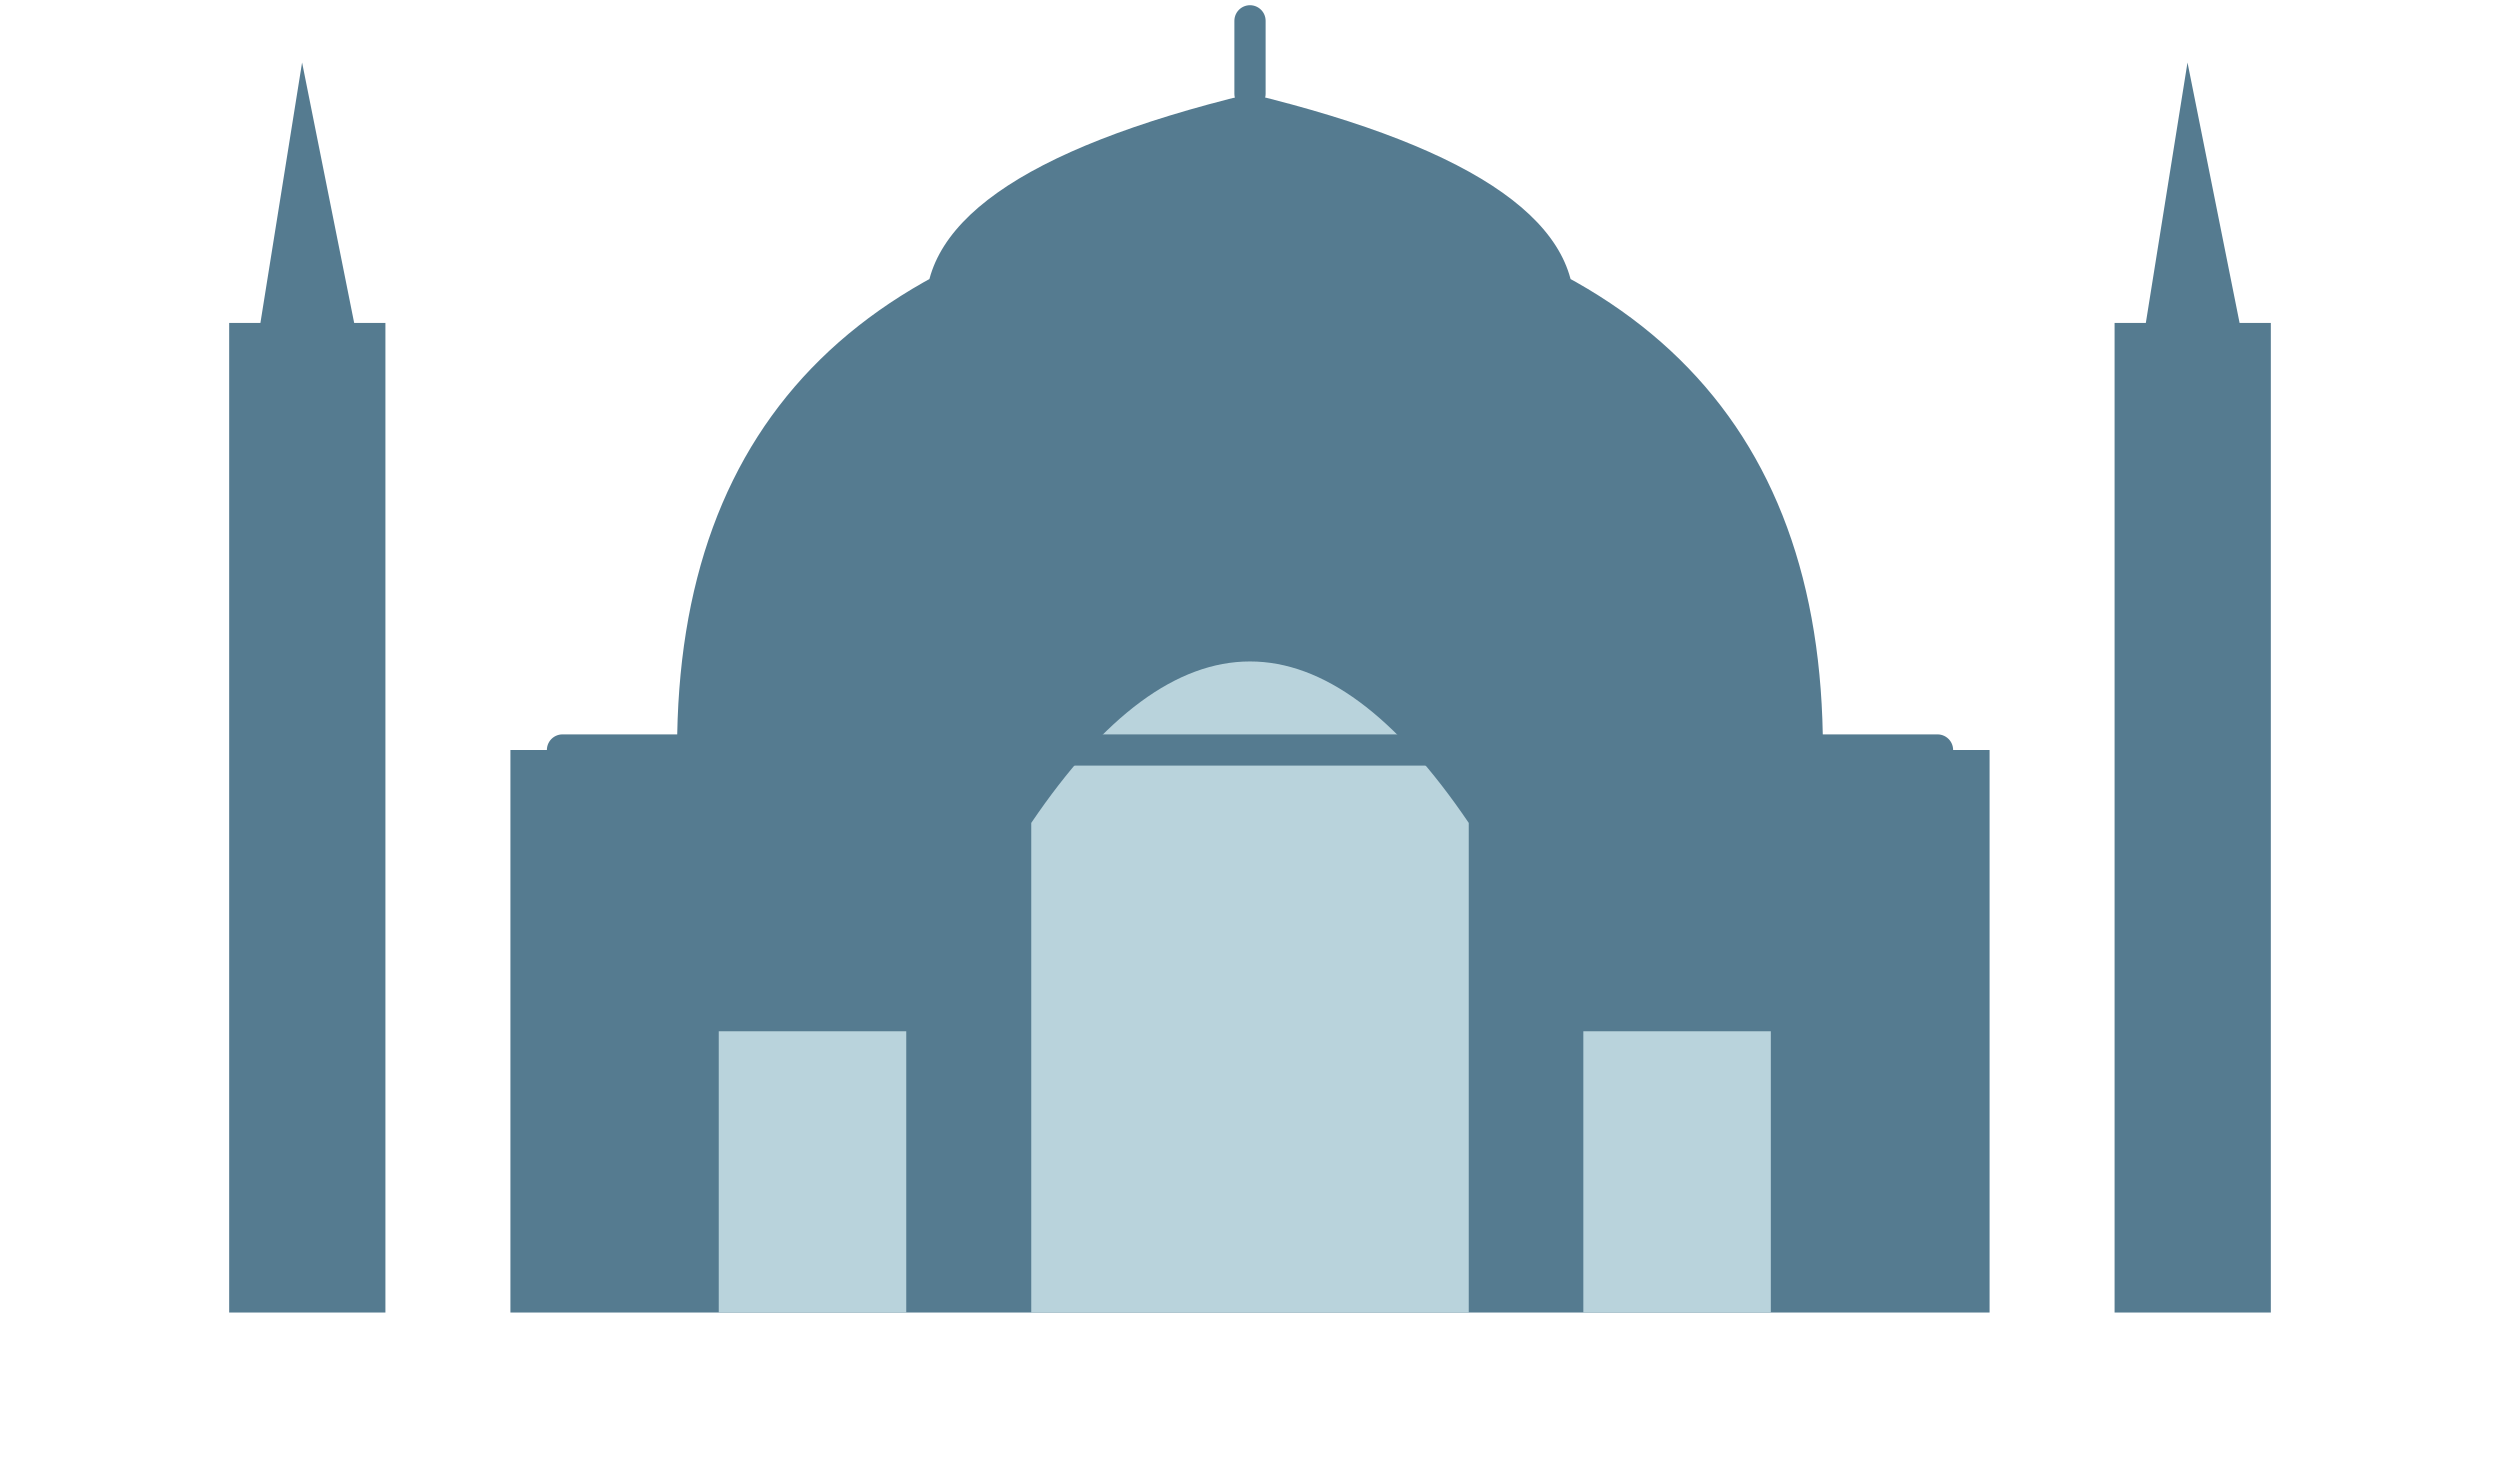
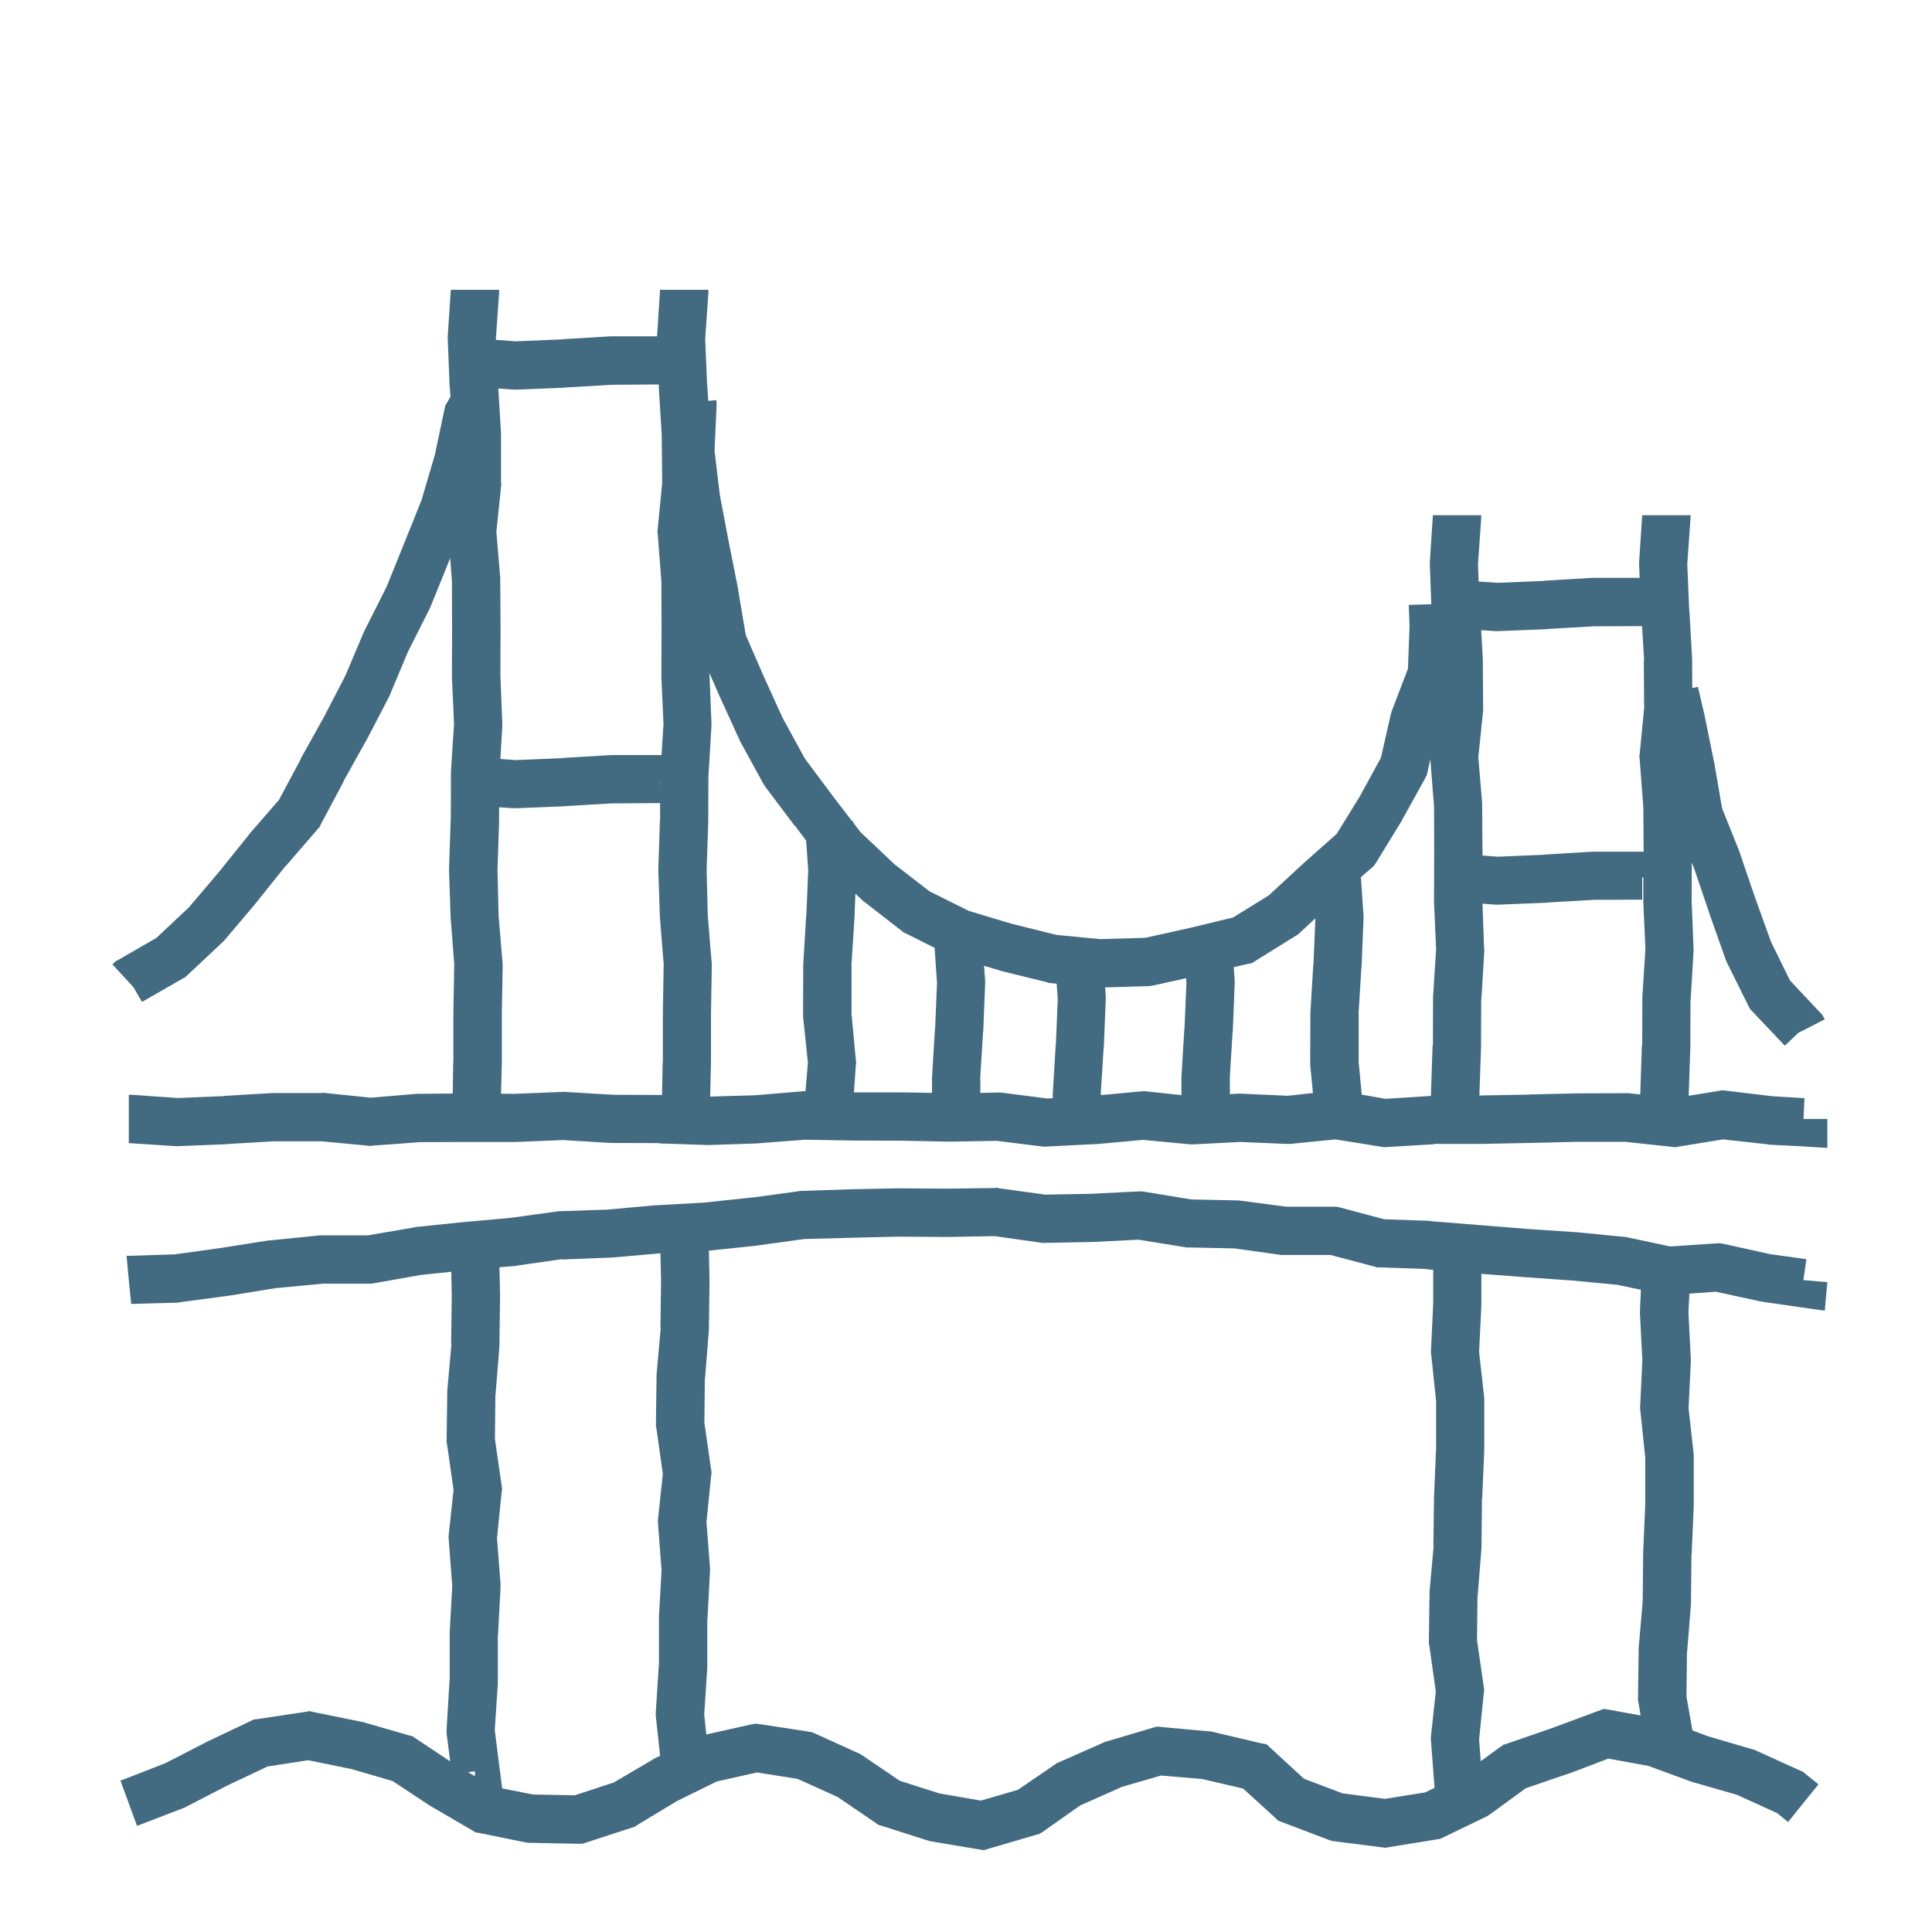
- <svg xmlns="http://www.w3.org/2000/svg" viewBox="0 0 240 140" width="240" height="140" role="img" aria-labelledby="title" preserveAspectRatio="xMidYMid meet">
-   <style>.solid{fill:#557b90}.soft{fill:#b9d3dc}.outline{fill:none;stroke:#557b90;stroke-linecap:round;stroke-linejoin:round}.detail{fill:none;stroke:#dceaf0;stroke-width:2.3;stroke-linejoin:round;stroke-linecap:round}</style>
-   <path class="solid" d="M49 126V72h142v54z M65 72q0-48 55-54 55 6 55 54z M89 31q-2-14 31-22 33 8 31 22z" />
-   <path class="solid" d="M22 126V31h15v95z M25 31l4-25 5 25z M203 126V31h15v95z M206 31l4-25 5 25z" />
-   <path class="soft" d="M99 126V79q21-31 42 0v47z M69 99h18v27H69z M152 99h18v27h-18z" />
-   <path class="outline" stroke-width="3" d="M54 72h132 M120 9V2" />
+ <svg xmlns="http://www.w3.org/2000/svg" style="color:#426a80" width="120" height="120" fill="none" viewBox="0 0 120 120">
+   <path fill="currentColor" d="m62.02 73.8 2.89.4 2.83-.05 3.01-.15h.17l.15.02 2.92.48 2.85.06h.09l.08.01 2.88.38H83l.2.04 2.77.74 2.84.1h.04l.03.02 2.97.24 3 .24h-.02l3 .2h.03l2.99.29.09.01.08.01 2.72.58 2.85-.19.22-.01.21.03 2.94.65 2.24.31-.19 1.3 1.5.13-.03.2-.14 1.57-1.56-.22-2.34-.34-.05-.01-.06-.01-2.76-.6-1.64.12-.06 1.14.15 2.93v.15l-.14 2.9.32 2.87v3.22l-.13 3-.01-.01-.03 2.96v.1l-.24 3h-.01l-.03 2.77.37 2.1.94.35h-.01l2.82.83.1.02.1.05 2.73 1.24.18.07.15.13.82.66L112 112l-.94 1.17-.67-.55-2.5-1.14-2.78-.8-.09-.03-2.65-.97-2.47-.45-2.45.93h-.02l-.03.01-2.63.9-2.22 1.62-.12.08-.11.06-2.69 1.3-.2.09-.2.03-2.96.48-.22.04-.21-.03-3-.38-.17-.03-.16-.06-2.84-1.08-.27-.1-.2-.19-1.99-1.81-2.53-.59-2.56-.22-2.42.7-2.61 1.16-2.31 1.63-.21.13-.24.07-2.9.85-.33.1-.35-.06-2.98-.5-.1-.03-.1-.03-2.82-.9-.2-.06-.18-.13-2.35-1.6-2.48-1.12-2.52-.4-2.5.56-2.48 1.22-2.5 1.51-.13.09-.17.05-2.85.93-.23.07h-.26l-2.96-.06h-.13l-.14-.02-2.9-.59-.24-.04-.21-.13-2.57-1.5-.07-.04-2.3-1.52-2.55-.74-2.69-.55-2.52.39-2.5 1.18-2.63 1.36-.07.03-.08.03-2.7 1.04-.02.01h-.01l-.1.04-1.03-2.82.1-.03h.01l2.67-1.04 2.53-1.3.05-.03 2.72-1.29.2-.1.2-.02 3-.45.27-.05.25.06 2.95.6.11.02 2.87.83.23.06.18.13 2.14 1.42-.22-1.72v-.28l.18-3h.01v-2.99l.16-2.9-.22-2.9-.01-.13.01-.14.3-2.79-.4-2.83-.03-.12v-.12l.04-3v-.1l.26-2.9h-.02l.04-2.97-.03-1.52-1.9.2-2.93.52-.13.02h-2.99l-2.97.28-2.9.47h-.02l-2.98.4-.16.03-2.9.08L8 79.5 7.86 78h.2l2.8-.09 2.88-.4 2.98-.47h.08l2.98-.3.08-.01h2.98l2.82-.48.1-.03 2.98-.31h.03l2.97-.27 2.9-.4.09-.01h.07l2.93-.1 2.99-.27h.05l2.91-.16 3-.32v.01l2.93-.4.07-.02h.09l3-.1 3-.06h.05l2.98.02 3-.04.1-.02zm-3.17 3.03h-.04l-2.97-.02-2.98.07-2.92.08-2.9.4-.03.01H47l-2.97.31.04 1.78v.05l-.04 3v.1l-.24 3h-.01l-.03 2.76.42 2.92.03.17-.03.2-.29 2.88.22 2.84v.2l-.16 3-.01-.01v3.02l-.19 2.91.13 1.23 2.78-.62.28-.05.27.03 3 .46.2.03.2.08 2.77 1.26.12.06.1.07 2.3 1.56 2.45.78 2.58.45 2.3-.67 2.3-1.57.11-.08.14-.06 2.76-1.22.09-.05.1-.02 2.86-.85.29-.08.28.03 2.98.27h.1l.1.03 2.96.7.38.07.29.27 2.03 1.87 2.4.91 2.63.34 2.5-.4.58-.28v-.02l-.22-2.92-.01-.13.01-.14.3-2.78-.4-2.84-.03-.12v-.12l.04-3v-.1l.26-2.9h-.02l.04-3v-.04l.13-3v-2.9l-.3-2.88-.02-.12v-.11l.14-3v-2.06l-.4-.03v-.02l-2.93-.1h-.17l-.15-.05-2.73-.72h-3.05l-2.92-.41-2.9-.06h-.1l-.1-.02-2.85-.46-2.83.14h-.03l-3 .06h-.12l-.13-.02-2.82-.4zm-17.89 1.01.02.01-3 .26h-.06l-3.01.12-.02-.02-2.8.4-.03.02h-.04l-1 .08.04 1.76v.05l-.04 3v.1l-.24 3h-.01l-.03 2.75.42 2.92.03.18-.03.19-.29 2.88.22 2.85v.19l-.16 3-.01-.01v3.02l-.19 2.87.3 2.36.16 1.26 1.91.38 2.6.05 2.43-.8 2.45-1.44.05-.04.05-.02.32-.16-.26-2.4-.01-.12v-.12l.19-3h.01v-3l.16-2.89-.22-2.9-.01-.14.01-.13.3-2.8-.4-2.84-.03-.12v-.11l.04-3v-.1l.26-2.9h-.02l.04-2.97-.04-1.67zm-11.89 32.23.43.25v-.3zM92.01 81v.07l-.14 2.91.32 2.86v3.23l-.13 3-.01-.02-.03 2.97v.1l-.24 3h-.01l-.03 2.75.42 2.91.03.2-.03.18-.29 2.88.1 1.35 1.24-.9.17-.12.23-.07 2.83-.98 2.8-1.04.39-.14.4.07 1.87.34-.13-.8-.03-.13v-.14l.04-3v-.1l.25-2.9.03-3v-.04l.13-3v-2.9l-.3-2.88-.02-.11v-.12l.14-2.93-.15-2.92v-.15l.06-1.32-1.47-.31-2.85-.27-2.99-.21-2.6-.2zM31 18.2l-.2 2.84v.07l1.24.09 2.88-.12v-.01l3-.18h2.89L41 18h3v.2l-.2 2.84.12 2.88h.01l.06.98.5-.05.01.1.01.1v.11L44.38 28l.33 2.75.56 2.94.58 2.92v.05l.47 2.78L47.43 42l1.2 2.63 1.37 2.5 1.74 2.33L52.92 51H53v.1l.46.6 2.11 1.99 2.16 1.67 2.45 1.22 2.66.8h.01l2.78.69 2.7.26 2.8-.08 2.75-.61 2.7-.65 2.22-1.37 2.1-1.94.05-.05 2.07-1.83 1.45-2.35 1.3-2.38.62-2.72.03-.1.03-.1 1-2.61.1-2.65-.05-1.32 1.4-.04-.09-2.47v-.17L89 32h3v.2l-.2 2.84.04 1.08 1.2.08 2.88-.12v-.01l3-.18h2.92l-.03-.83v-.17L102 32h3v.2l-.2 2.84.12 2.88h.01l.17 3v.07l.01 1.75.35-.08.4 1.71.01.02v.03l.6 2.94.01.02v.03l.48 2.79 1.07 2.67.02.07.96 2.81.99 2.75 1.18 2.4 1.86 1.98.14.15.1.18.06.1L112 64l-.3.15-.84.8-2.01-2.12-.16-.17-.1-.2-1.34-2.7-.07-.17-1-2.83v-.01l-.94-2.77-.16-.4-.01 2.36.12 3v.15l-.18 3H105l-.01 2.92v.05l-.1 2.9v.1l1.86-.3.22-.04.2.02 2.91.35 2 .12-.06 1.29h1.48v1.8l-1.58-.1-2-.1h-.05l-.05-.02-2.8-.31-2.77.45-.22.04-.2-.03-2.89-.31H98l-2.96.07h-.02l-3 .06h-2.95l.01.02-3 .18h-.16l-.17-.03-2.8-.45-2.8.28h-.22l-2.92-.12-2.93.15h-.12l-.11-.01-2.86-.27-2.85.26h-.06l-3 .15-.13.01h-.14l-2.9-.36-2.89.05h-.04l-3-.06-3-.01-3-.05-2.86.22-.04.01h-.03l-3 .1h-.1l-3-.1V71l-2.96-.01h-.08l-2.95-.18-2.9.12H29l-2.9.01-2.98.22-.13.02-.13-.02-2.88-.27H17l-2.92.17-.01.01h-.01l-3 .12h-.17L8 71v-3h.2l2.84.2 2.88-.12v-.01l3-.18h3.07l.08-.02.07.01 2.88.3 2.86-.24h.1l2.14-.02.03-1.94h.01v-3l.05-3h.01L28 57.12l-.01-.04v-.03l-.1-3v-.1l.1-3H28l.01-2.96v-.08l.19-2.95-.13-2.9v-.07l.01-2.99-.01-2.9-.11-1.43-1.22 3.02-.03.05-.02.06-1.35 2.68-1.12 2.67-.05.12-1.38 2.65-.01.02-.01.01-1.45 2.6h.02l-1.42 2.66-.07.16-.12.13-1.97 2.28-.01-.01-1.84 2.3h-.01l-.01.03-1.94 2.29-.06.07-.07.06-2.19 2.06-.13.12-.15.08-2.53 1.45-.53-.91L8 61l-1.02-1.1.07-.06.13-.13.15-.08 2.38-1.37 2.02-1.9 1.87-2.2 1.85-2.3.03-.02v-.03l1.85-2.13 1.35-2.53v-.03l1.46-2.62 1.31-2.53 1.16-2.74.05-.1 1.35-2.68 1.08-2.67 1.09-2.71.83-2.82.6-2.84.05-.22.12-.2.2-.35-.04-.56-.01-.01v-.01l-.12-3v-.17L28 18h3zm57.67 29.73-.05.21-.1.2-1.45 2.62-.02.02-.01.04-1.57 2.56-.13.19-.16.15-.65.56.16 2.41v.17l-.12 3v.01l-.01.01-.18 2.92.01.01v2.97l.19 2.01 1.47.26 2.83-.18v-.13l.1-3H89l.01-2.95v-.08l.19-2.95-.13-2.9v-.07l.01-2.99-.01-2.9-.23-2.94zM61.19 60.9v.17l-.12 3v.01l-.01.01-.18 2.92.01.01v.86l1.09-.02h.2l2.86.37.36-.02v-.04l-.02-.12.01-.12.18-3h.01l.12-2.88-.07-.95-.4-.04-.1-.01L65 61l-2.89-.71-.02-.01-.03-.02-.94-.27zM44.07 41.94l.12 3v.15l-.18 3H44L43.99 51v.05l-.1 2.94.07 2.88.25 3v.14l-.05 3v3l-.05 2.1 2.77-.08 3-.25h.15l.15-1.77-.3-2.88V63l.01-3v-.07l.18-3h.01l.12-2.88-.13-1.84-.7-.93h-.02l-1.8-2.39-.12-.18-1.44-2.63-.03-.05-.02-.06-1.24-2.71v-.02h-.01l-.62-1.43zm36.69 15.97-.1.1-.12.08-2.58 1.6-.2.13-.25.05-.88.2.06.82v.17l-.12 3v.01l-.01.01-.18 2.92.01.01v.95l.53-.03.07-.01.08.01 2.92.13 1.56-.17-.17-1.75V66l.01-3v-.07l.18-3h.01l.12-2.88v-.01zM102 55.88l-3 .01-2.92.17-.01.01h-.01l-3 .12h-.17l-.81-.06.1 2.81.02.07-.01.08-.18 3H92L91.99 65v.05l-.1 2.9v.1h.09v-.01l2.98-.05v-.01l3-.07H98l3-.01h.16l.72.08v-.05l.1-3h.02l.01-2.95v-.08l.19-2.95-.13-2.9V54.5H102zm-30.37 5.33-.14.02-.13.02-2.72.08.04.56v.17l-.12 3v.01l-.01.01-.18 2.84.01.1 2.47-.23.14-.01h.15l2.24.24v-1.1l.18-3h.01l.12-2.88-.02-.28zM38.01 49.9l-2.92.17-.01.01h-.01l-3 .12h-.17l-.9-.06v.93l-.1 2.94.07 2.88.25 3v.14l-.05 3v3l-.05 1.9.83.01 3-.12h.15l3 .18 2.92.01h.1l.04-2.03h.01v-3l.05-3h.01L41 57.12l-.01-.04v-.03l-.1-3v-.1l.1-3H41v-1.07zm15.06 7.17L52.88 60l.01.01v2.97l.27 2.88.02.13-.02.13-.12 1.73h2.98l1.87.03v-.96l.18-3h.01l.12-2.88-.15-2.17-1.8-.9-.12-.05-.12-.1-2.37-1.84-.06-.04-.04-.05-.41-.38zM99.01 38.9H99l-2.92.17-.01.01h-.01l-3 .12h-.17l-.89-.06.1 1.79V41l.02 3v.15l-.3 2.88.24 2.86v.1l.02 3v.15l.96.07 2.88-.12v-.01l3-.18h3.17l-.02-2.78-.23-3-.02-.12.02-.13.28-2.88-.02-2.97.02-.01-.13-2.12zm-58 10.39v-.78H41zm-3-25.39-2.92.17-.01.01h-.01l-3 .12h-.17l-.95-.07.17 2.8V30l.02.08-.01.07-.3 2.88.24 2.86v.1l.02 3v.03l-.01 2.93.12 3v.15l-.12 2.04.97.07 2.88-.12v-.01l3-.18h3.16l.12-1.93-.13-2.9V42l.01-2.99-.01-2.9-.23-2.98-.02-.13.02-.13.28-2.88L41.1 27l-.18-2.92v-.2z" />
</svg>
